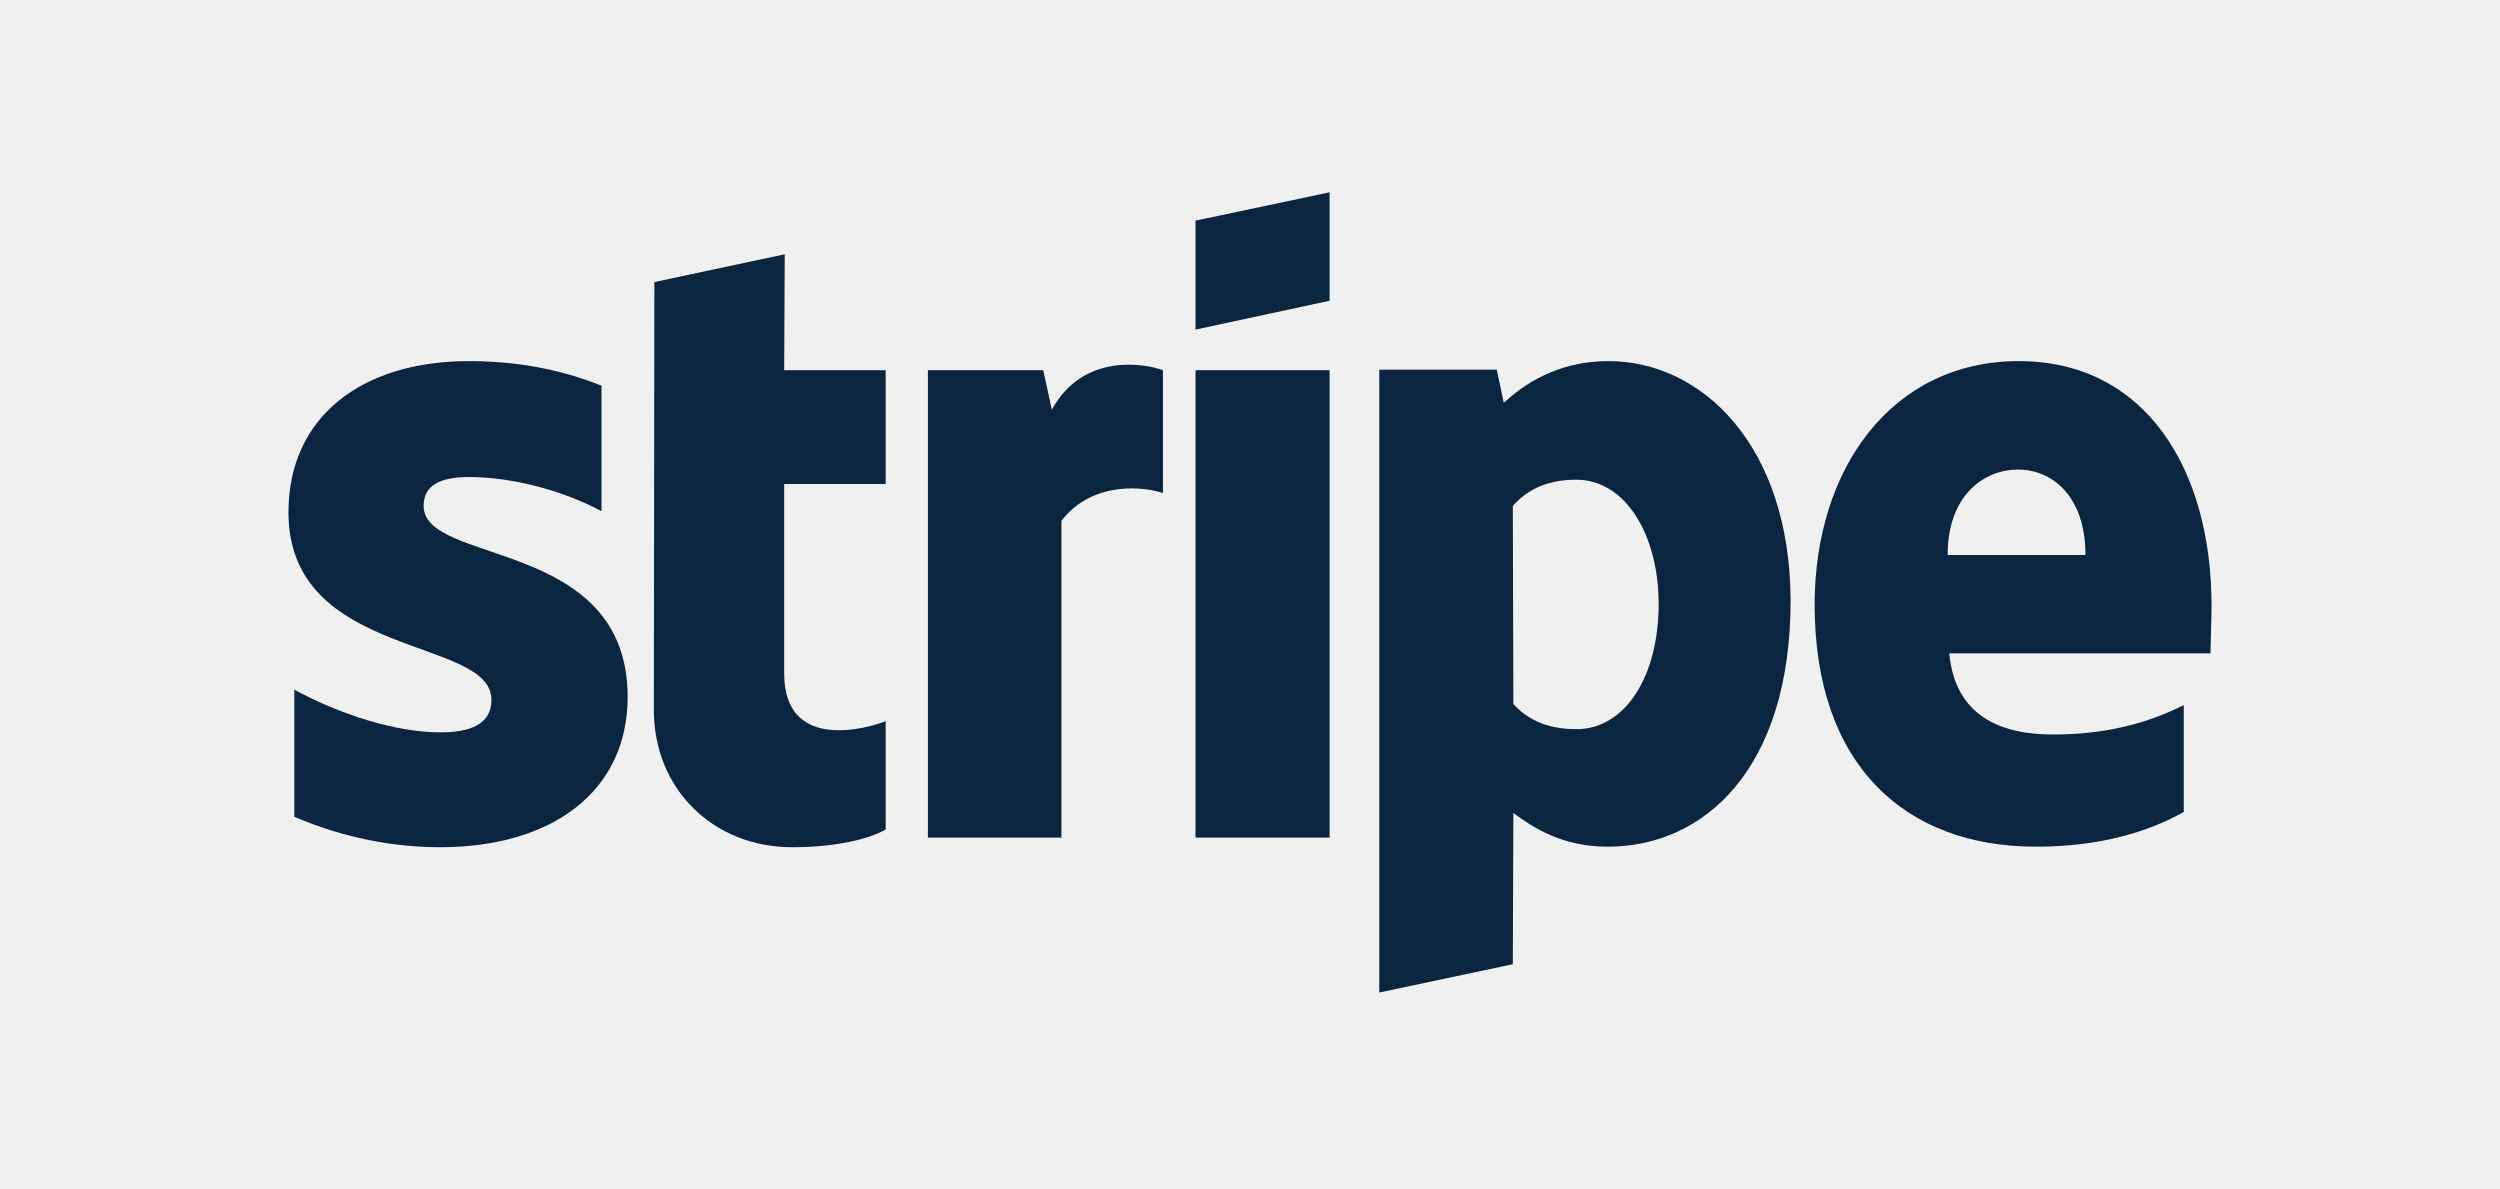
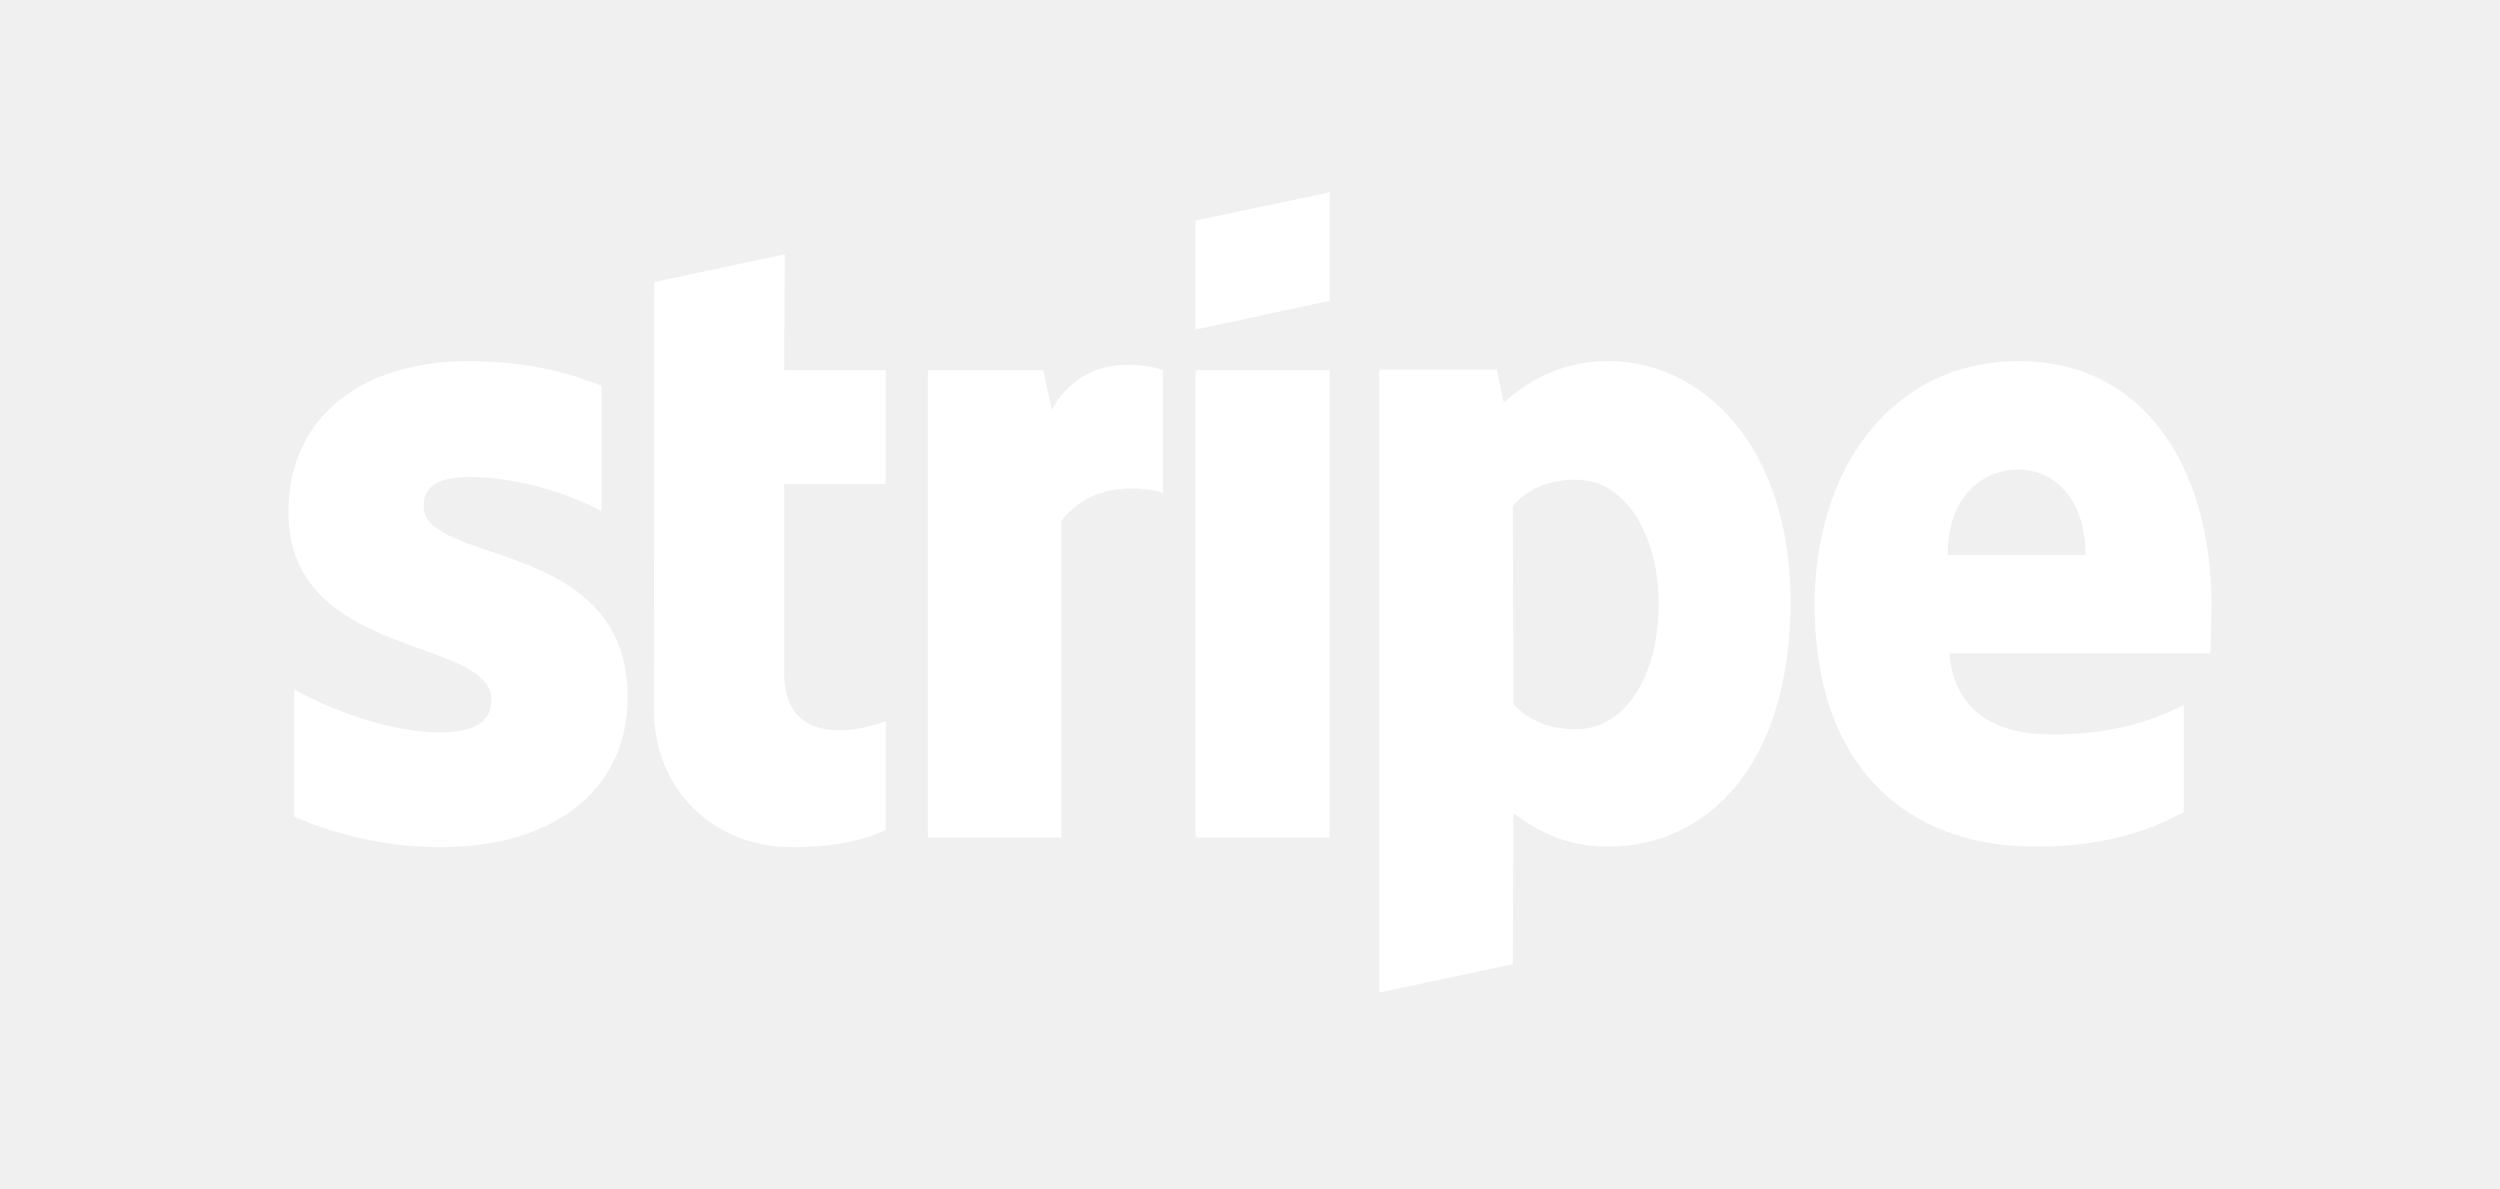
<svg xmlns="http://www.w3.org/2000/svg" version="1.1" id="Layer_1" x="0px" y="0px" viewBox="0 0 468 222.5" style="enable-background:new 0 0 468 222.5;" xml:space="preserve">
  <style type="text/css">
- 	.st0{fill-rule:evenodd;clip-rule:evenodd;fill:#0A2540;}
+ 	.st0{fill-rule:evenodd;clip-rule:evenodd;fill:#ffffff;}
</style>
  <g>
    <path class="st0" d="M414,113.4c0-25.6-12.4-45.8-36.1-45.8c-23.8,0-38.2,20.2-38.2,45.6c0,30.1,17,45.3,41.4,45.3   c11.9,0,20.9-2.7,27.7-6.5v-20c-6.8,3.4-14.6,5.5-24.5,5.5c-9.7,0-18.3-3.4-19.4-15.2h48.9C413.8,121,414,115.8,414,113.4z    M364.6,103.9c0-11.3,6.9-16,13.2-16c6.1,0,12.6,4.7,12.6,16H364.6z" />
    <path class="st0" d="M301.1,67.6c-9.8,0-16.1,4.6-19.6,7.8l-1.3-6.2h-22v116.6l25-5.3l0.1-28.3c3.6,2.6,8.9,6.3,17.7,6.3   c17.9,0,34.2-14.4,34.2-46.1C335.1,83.4,318.6,67.6,301.1,67.6z M295.1,136.5c-5.9,0-9.4-2.1-11.8-4.7l-0.1-37.1   c2.6-2.9,6.2-4.9,11.9-4.9c9.1,0,15.4,10.2,15.4,23.3C310.5,126.5,304.3,136.5,295.1,136.5z" />
    <polygon class="st0" points="223.8,61.7 248.9,56.3 248.9,36 223.8,41.3  " />
    <rect x="223.8" y="69.3" class="st0" width="25.1" height="87.5" />
    <path class="st0" d="M196.9,76.7l-1.6-7.4h-21.6v87.5h25V97.5c5.9-7.7,15.9-6.3,19-5.2v-23C214.5,68.1,202.8,65.9,196.9,76.7z" />
    <path class="st0" d="M146.9,47.6l-24.4,5.2l-0.1,80.1c0,14.8,11.1,25.7,25.9,25.7c8.2,0,14.2-1.5,17.5-3.3V135   c-3.2,1.3-19,5.9-19-8.9V90.6h19V69.3h-19L146.9,47.6z" />
    <path class="st0" d="M79.3,94.7c0-3.9,3.2-5.4,8.5-5.4c7.6,0,17.2,2.3,24.8,6.4V72.2c-8.3-3.3-16.5-4.6-24.8-4.6   C67.5,67.6,54,78.2,54,95.9c0,27.6,38,23.2,38,35.1c0,4.6-4,6.1-9.6,6.1c-8.3,0-18.9-3.4-27.3-8v23.8c9.3,4,18.7,5.7,27.3,5.7   c20.8,0,35.1-10.3,35.1-28.2C117.4,100.6,79.3,105.9,79.3,94.7z" />
  </g>
</svg>
